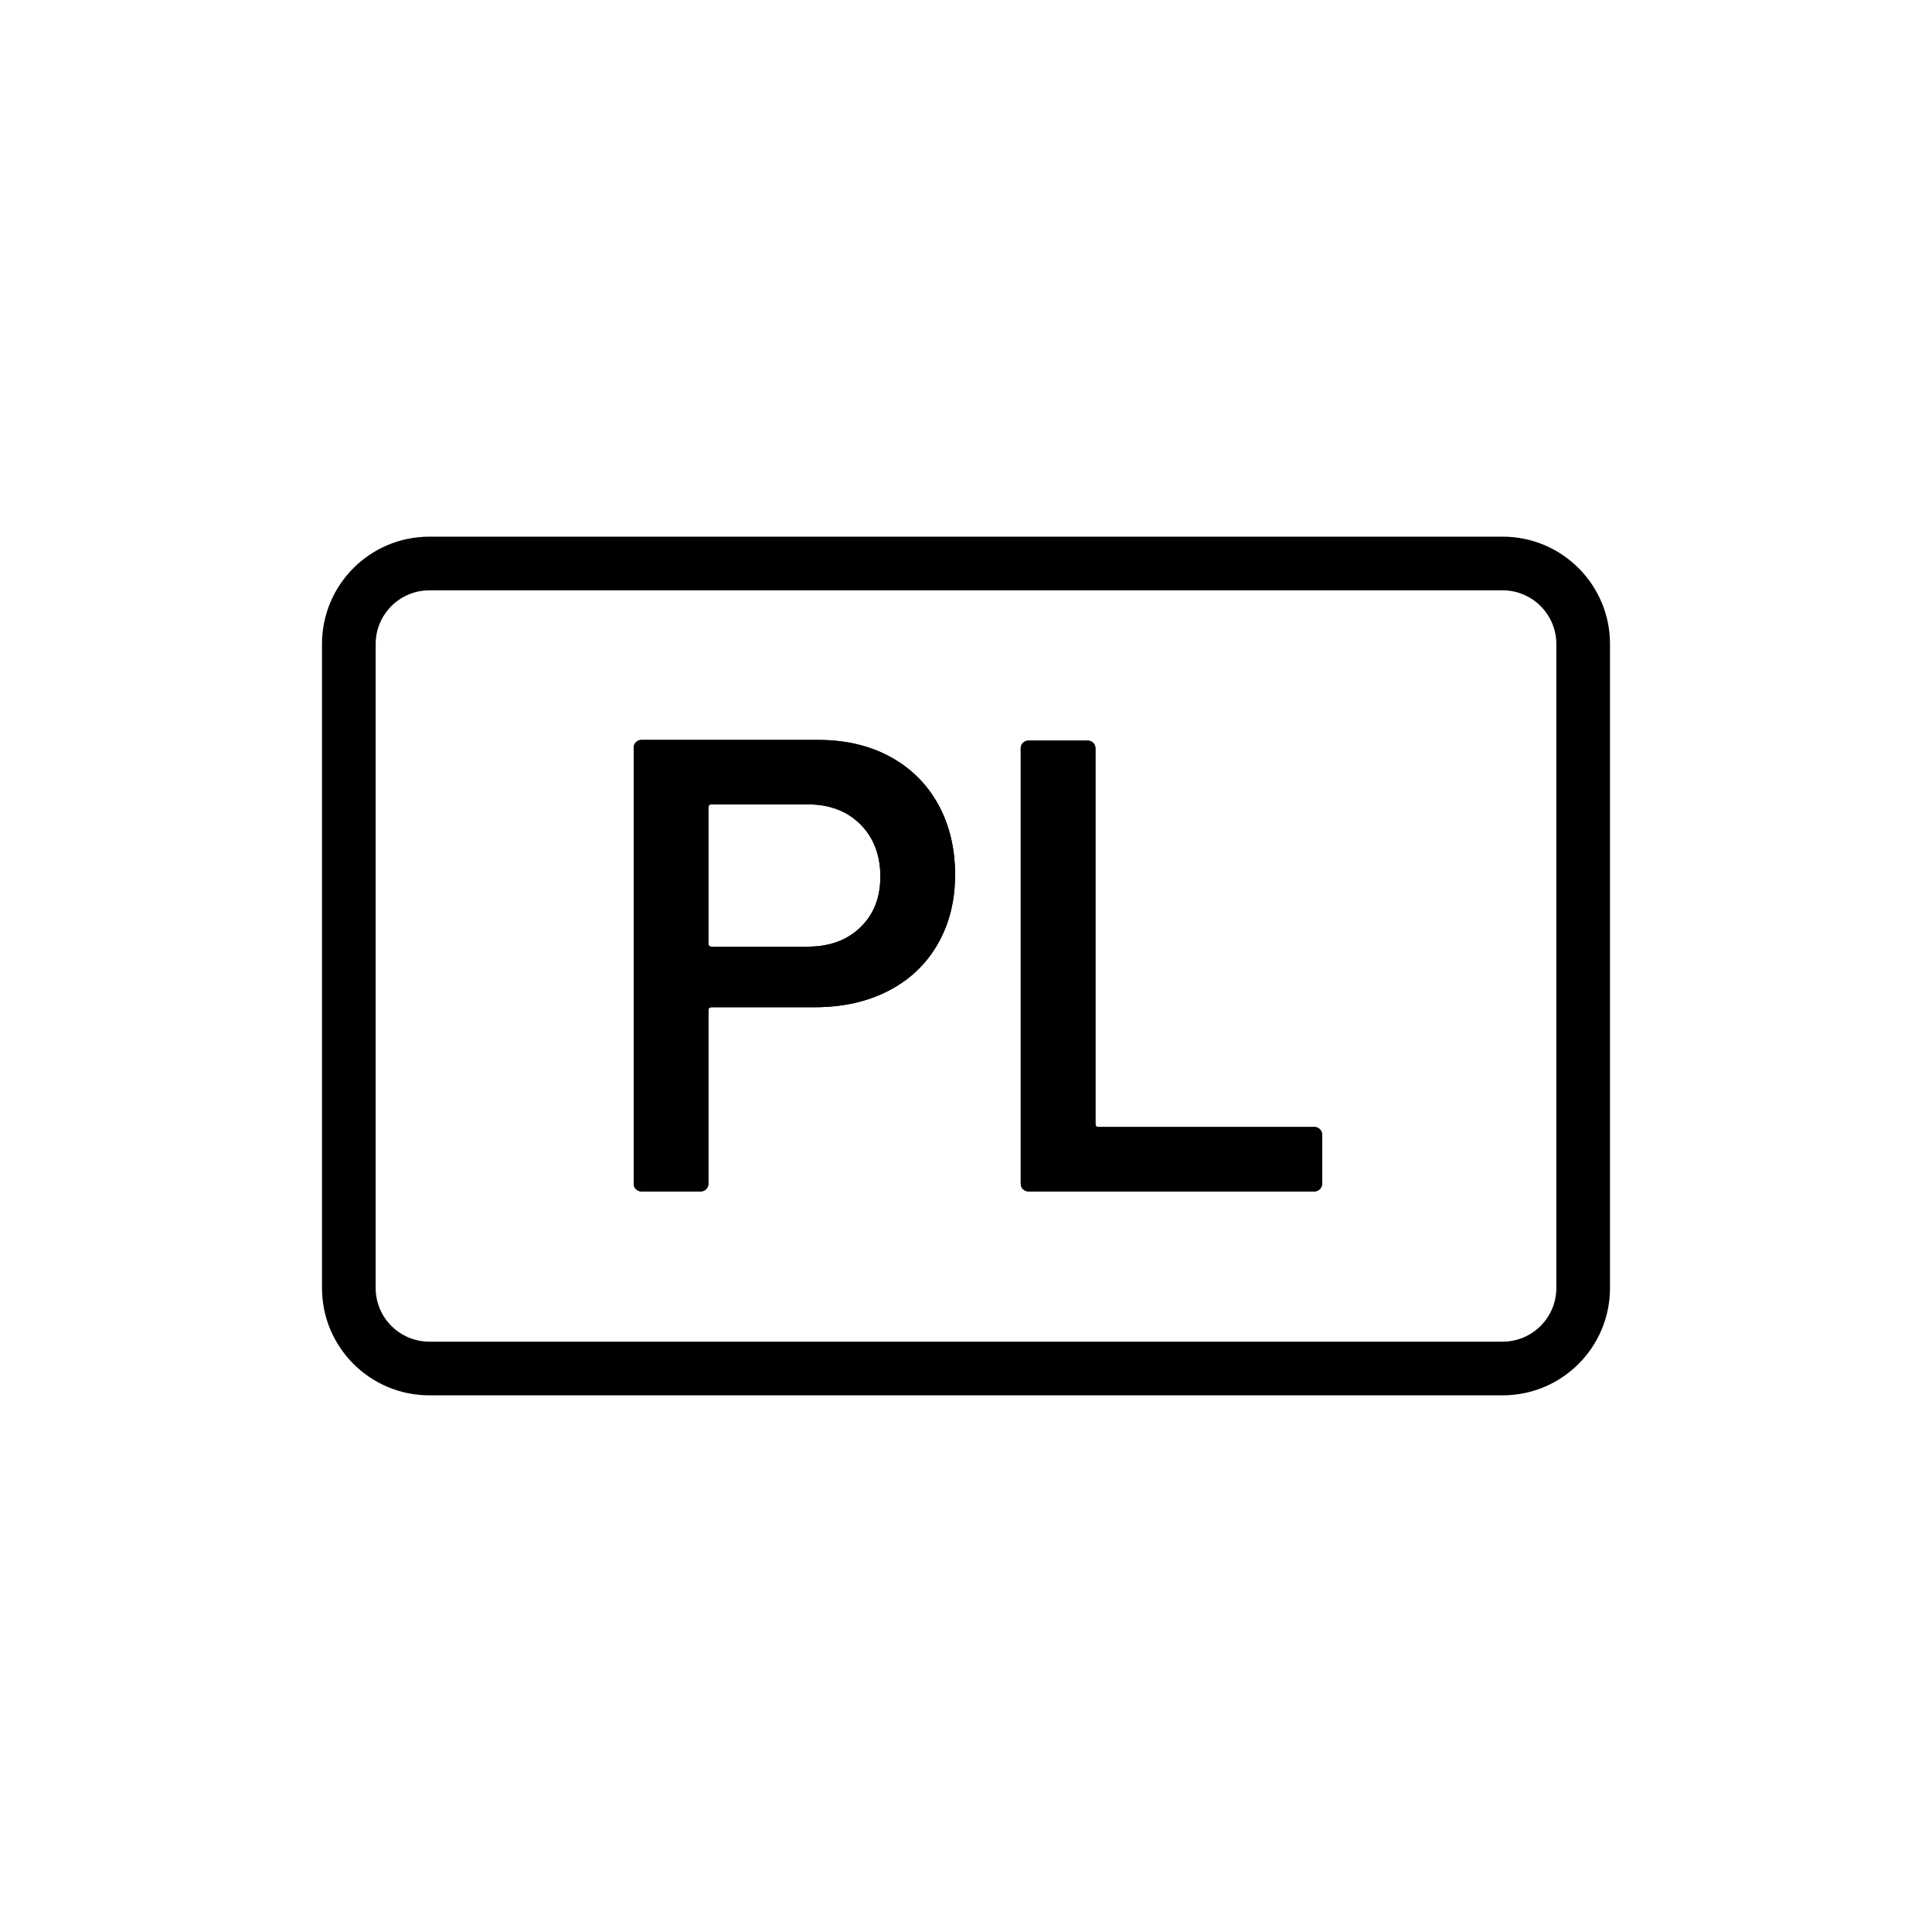
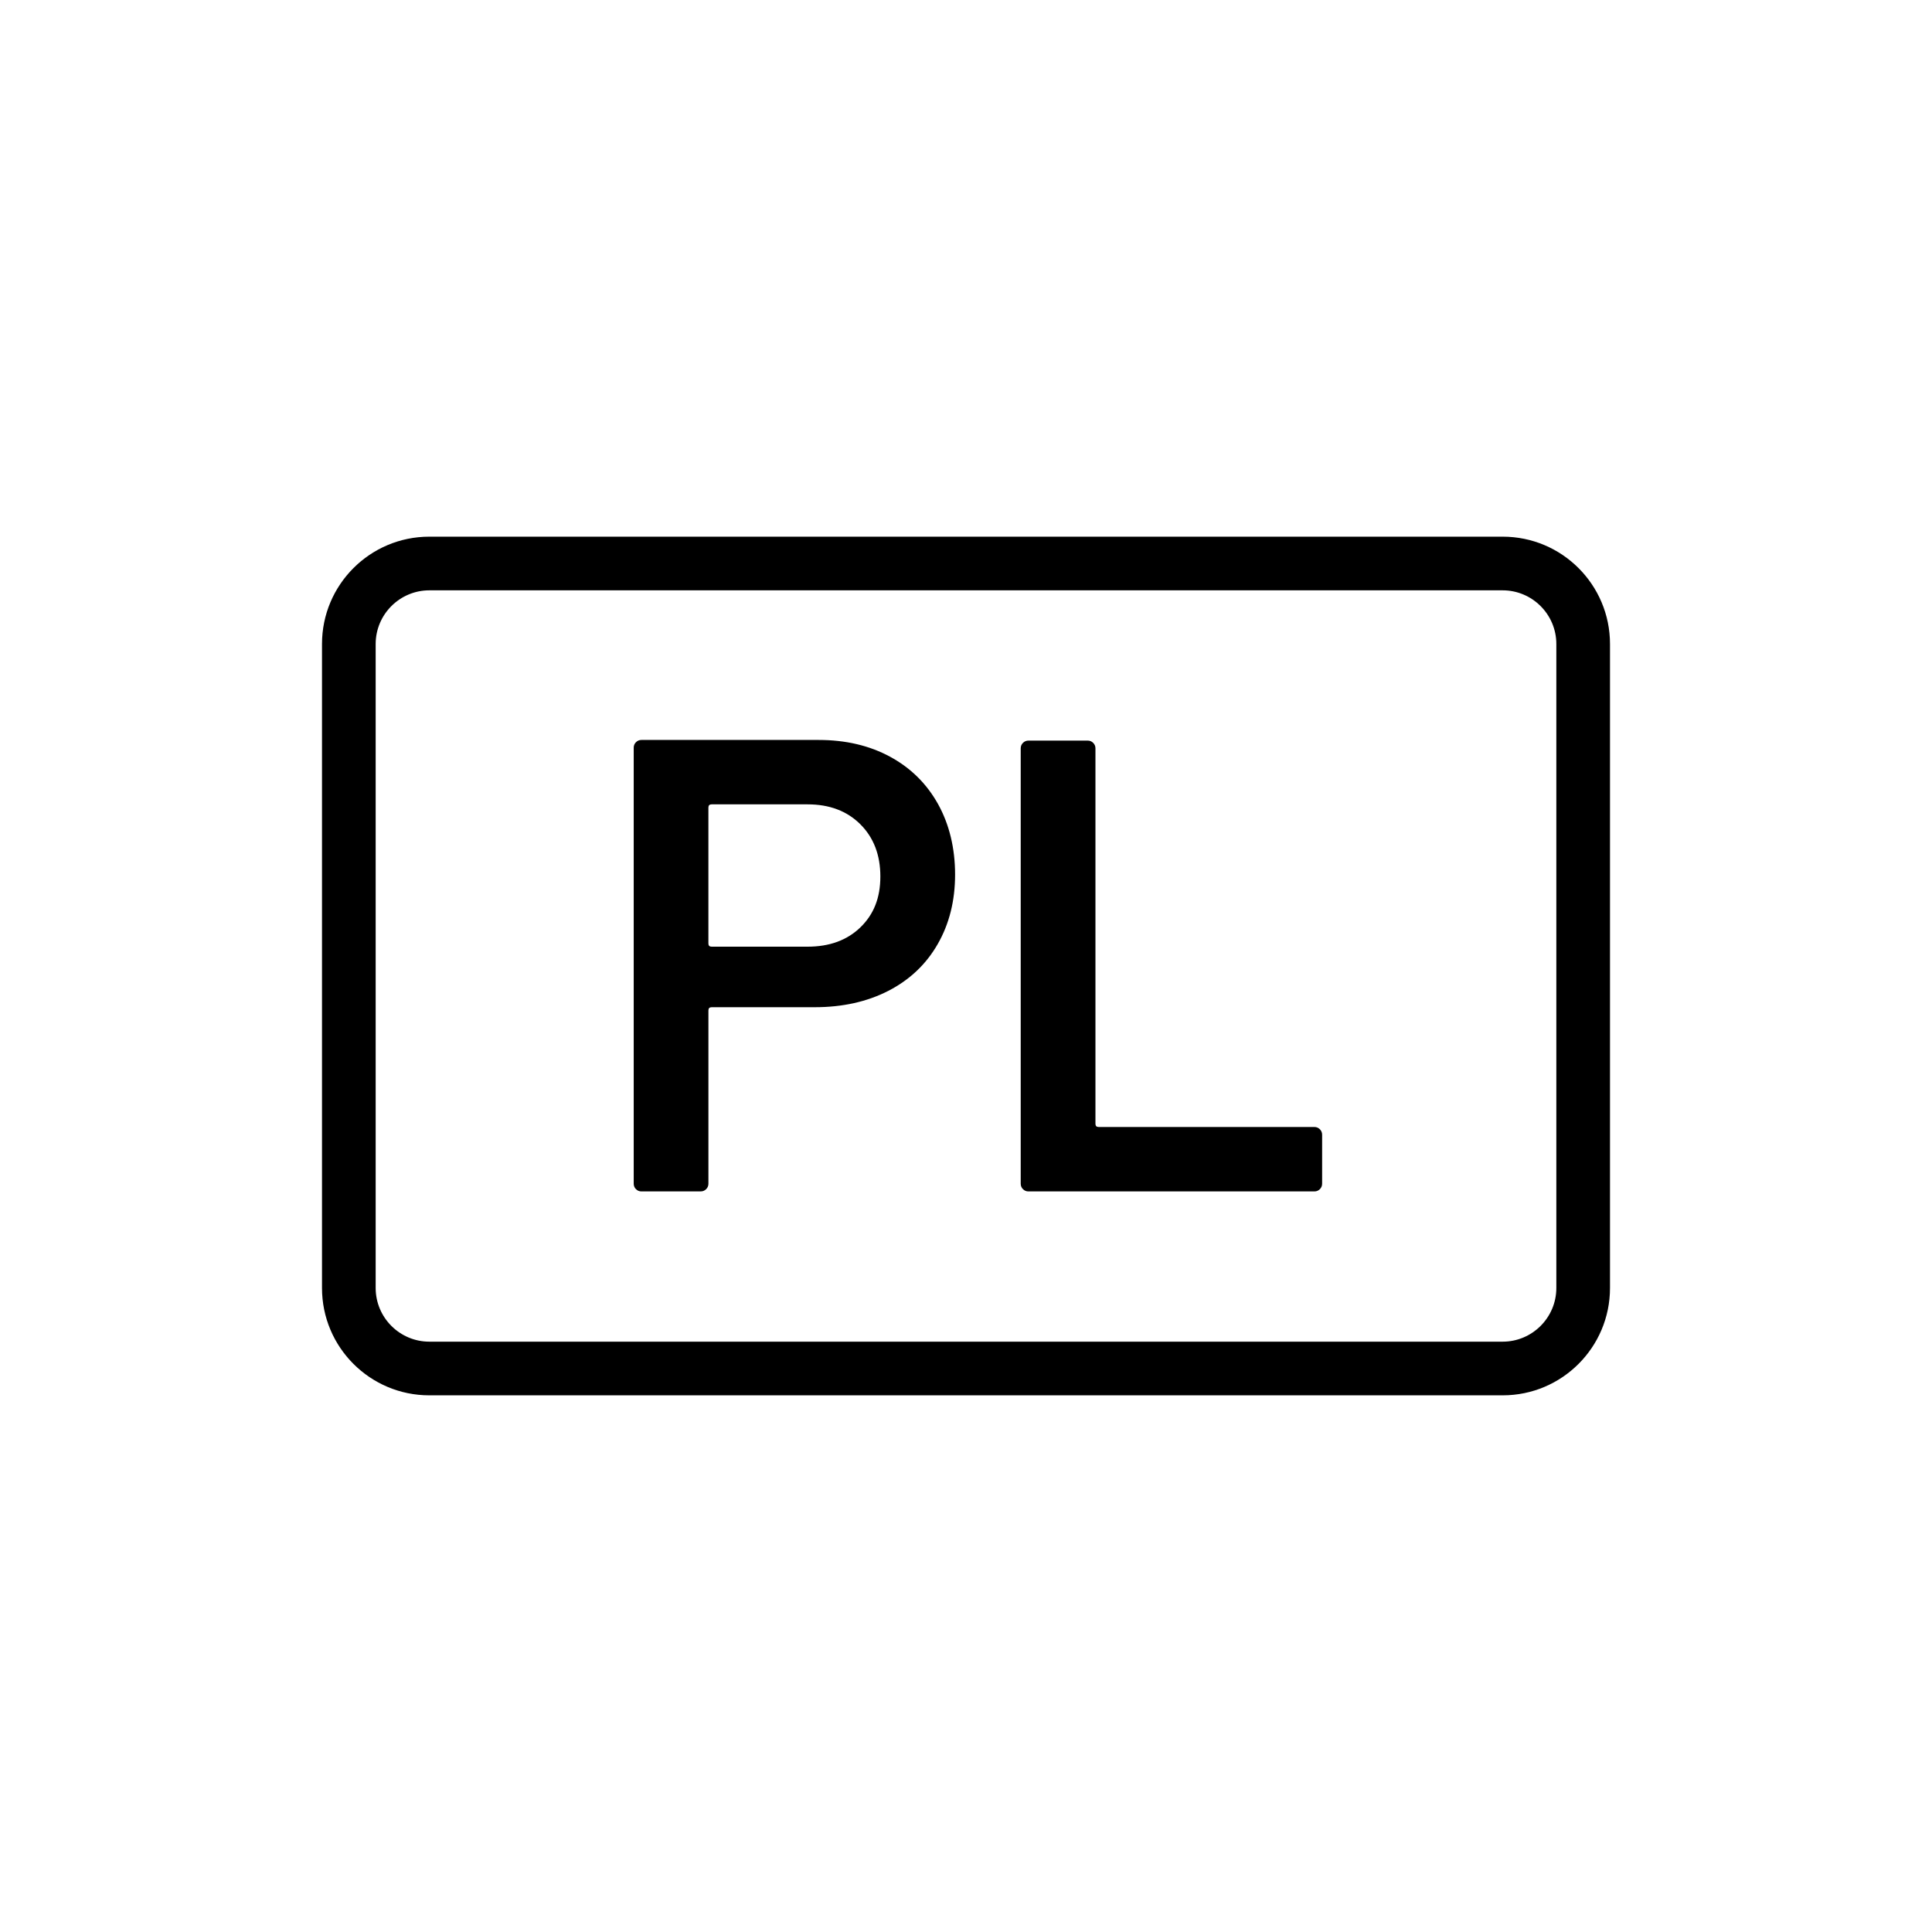
<svg xmlns="http://www.w3.org/2000/svg" viewBox="0 0 864 864">
  <rect width="528" height="336" x="168" y="264" fill="none" rx="24" ry="24" />
  <path d="M672 240H192c-26.51 0-48 21.49-48 48v288c0 26.51 21.49 48 48 48h480c26.51 0 48-21.49 48-48V288c0-26.51-21.49-48-48-48m24 336c0 13.23-10.77 24-24 24H192c-13.23 0-24-10.77-24-24V288c0-13.23 10.77-24 24-24h480c13.23 0 24 10.77 24 24z" />
-   <path d="M398.02 338.4c9.22 5 16.37 12.05 21.46 21.17 5.08 9.12 7.63 19.63 7.63 31.54s-2.59 22.08-7.78 31.1c-5.18 9.03-12.53 15.98-22.03 20.88s-20.5 7.34-32.98 7.34h-46.08q-1.44 0-1.44 1.44v77.47c0 .96-.34 1.78-1.01 2.45s-1.49 1.01-2.45 1.01h-26.5c-.96 0-1.78-.33-2.45-1.01-.68-.67-1.01-1.49-1.01-2.45V334.36c0-.96.33-1.77 1.01-2.45.67-.67 1.48-1.01 2.45-1.01h79.2c12.1 0 22.75 2.5 31.97 7.49Zm-13.25 76.32c5.95-5.76 8.93-13.34 8.93-22.75s-2.98-17.37-8.93-23.33c-5.95-5.95-13.82-8.93-23.62-8.93h-42.91q-1.44 0-1.44 1.44v60.77q0 1.44 1.44 1.44h42.91c9.79 0 17.66-2.88 23.62-8.64" />
-   <path d="M366.05 330.91h-79.2c-.96 0-1.78.34-2.45 1.01-.68.67-1.01 1.49-1.01 2.45v194.98c0 .96.33 1.78 1.01 2.45.67.67 1.48 1.01 2.45 1.01h26.5c.96 0 1.77-.33 2.45-1.01s1.01-1.49 1.01-2.45v-77.47q0-1.44 1.44-1.44h46.08c12.48 0 23.47-2.45 32.98-7.34 9.5-4.9 16.85-11.85 22.03-20.88 5.18-9.02 7.78-19.39 7.78-31.1s-2.55-22.41-7.63-31.54c-5.09-9.12-12.24-16.17-21.46-21.17-9.21-4.99-19.87-7.49-31.97-7.49Zm-47.81 92.45q-1.44 0-1.44-1.44v-60.77q0-1.44 1.44-1.44h42.91c9.79 0 17.66 2.98 23.62 8.93 5.95 5.95 8.93 13.73 8.93 23.33s-2.98 16.99-8.93 22.75-13.82 8.64-23.62 8.64zm139.25 108.43c-.68-.67-1.01-1.49-1.01-2.45V334.65c0-.96.33-1.77 1.01-2.45.67-.67 1.48-1.01 2.45-1.01h26.5c.96 0 1.77.34 2.45 1.01.67.67 1.01 1.49 1.01 2.45v167.9q0 1.44 1.44 1.44h96.48c.96 0 1.77.34 2.45 1.01.67.67 1.01 1.49 1.01 2.45v21.89c0 .96-.34 1.78-1.01 2.45s-1.49 1.01-2.45 1.01H459.95c-.96 0-1.78-.33-2.45-1.01Z" />
-   <path d="M486.43 331.2h-26.5c-.96 0-1.78.34-2.45 1.01-.68.67-1.01 1.49-1.01 2.45v194.69c0 .96.33 1.78 1.01 2.45.67.67 1.48 1.01 2.45 1.01H587.8c.96 0 1.77-.33 2.45-1.01s1.01-1.49 1.01-2.45v-21.89c0-.96-.34-1.77-1.01-2.45a3.34 3.34 0 0 0-2.45-1.01h-96.48q-1.44 0-1.44-1.44v-167.9c0-.96-.34-1.77-1.01-2.45a3.34 3.34 0 0 0-2.45-1.01Z" />
+   <path d="M286.85 532.8h26.5c.96 0 1.77-.33 2.45-1.01s1.01-1.49 1.01-2.45v-77.47q0-1.44 1.44-1.44h46.08c12.48 0 23.47-2.45 32.98-7.34 9.5-4.9 16.85-11.85 22.03-20.88 5.18-9.02 7.78-19.39 7.78-31.1s-2.55-22.41-7.63-31.54c-5.09-9.12-12.24-16.17-21.46-21.17-9.21-4.99-19.87-7.49-31.97-7.49h-79.2c-.96 0-1.78.34-2.45 1.01-.68.67-1.01 1.49-1.01 2.45v194.98c0 .96.33 1.78 1.01 2.45.67.67 1.48 1.01 2.45 1.01Zm29.95-171.65q0-1.44 1.44-1.44h42.91c9.79 0 17.66 2.98 23.62 8.93 5.95 5.95 8.93 13.73 8.93 23.33s-2.98 16.99-8.93 22.75-13.82 8.64-23.62 8.64h-42.91q-1.44 0-1.44-1.44zM587.81 504h-96.48q-1.44 0-1.44-1.44v-167.9c0-.96-.34-1.77-1.01-2.45a3.34 3.34 0 0 0-2.45-1.01h-26.5c-.96 0-1.78.34-2.45 1.01-.68.67-1.01 1.49-1.01 2.45v194.69c0 .96.33 1.78 1.01 2.45.67.67 1.48 1.01 2.45 1.01H587.8c.96 0 1.77-.33 2.45-1.01s1.01-1.49 1.01-2.45v-21.89c0-.96-.34-1.77-1.01-2.45a3.34 3.34 0 0 0-2.45-1.01Z" />
</svg>
